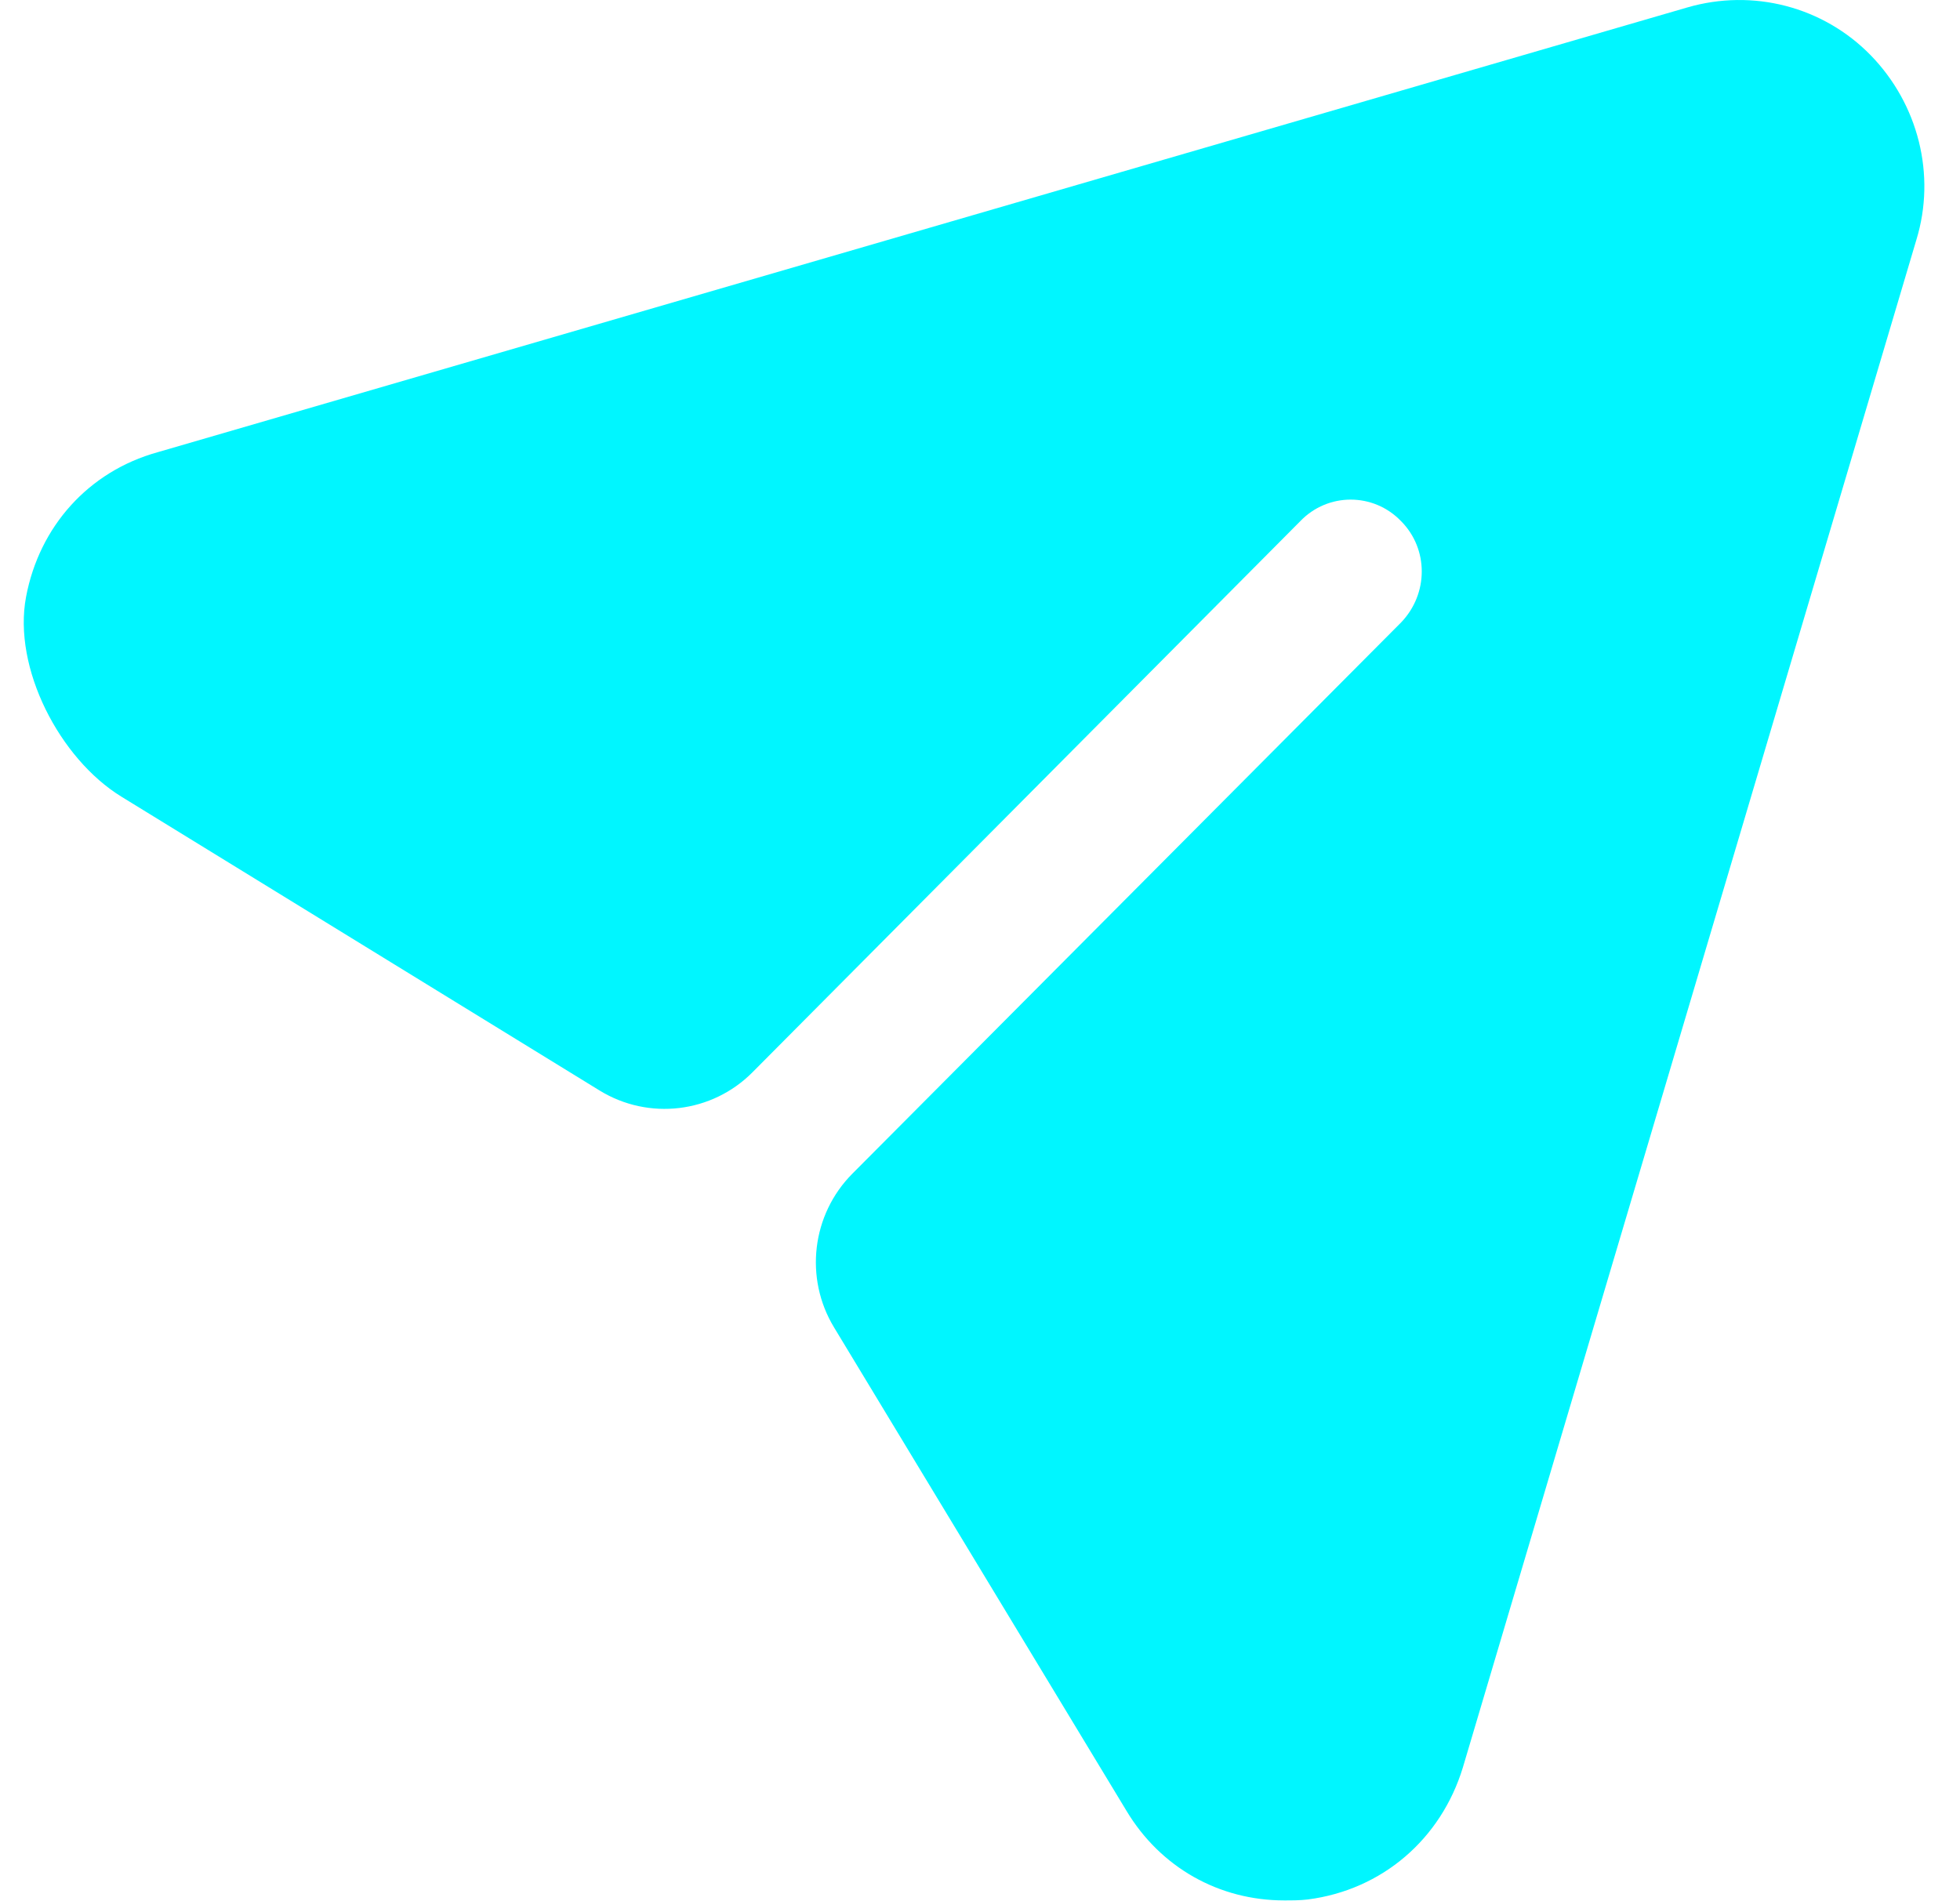
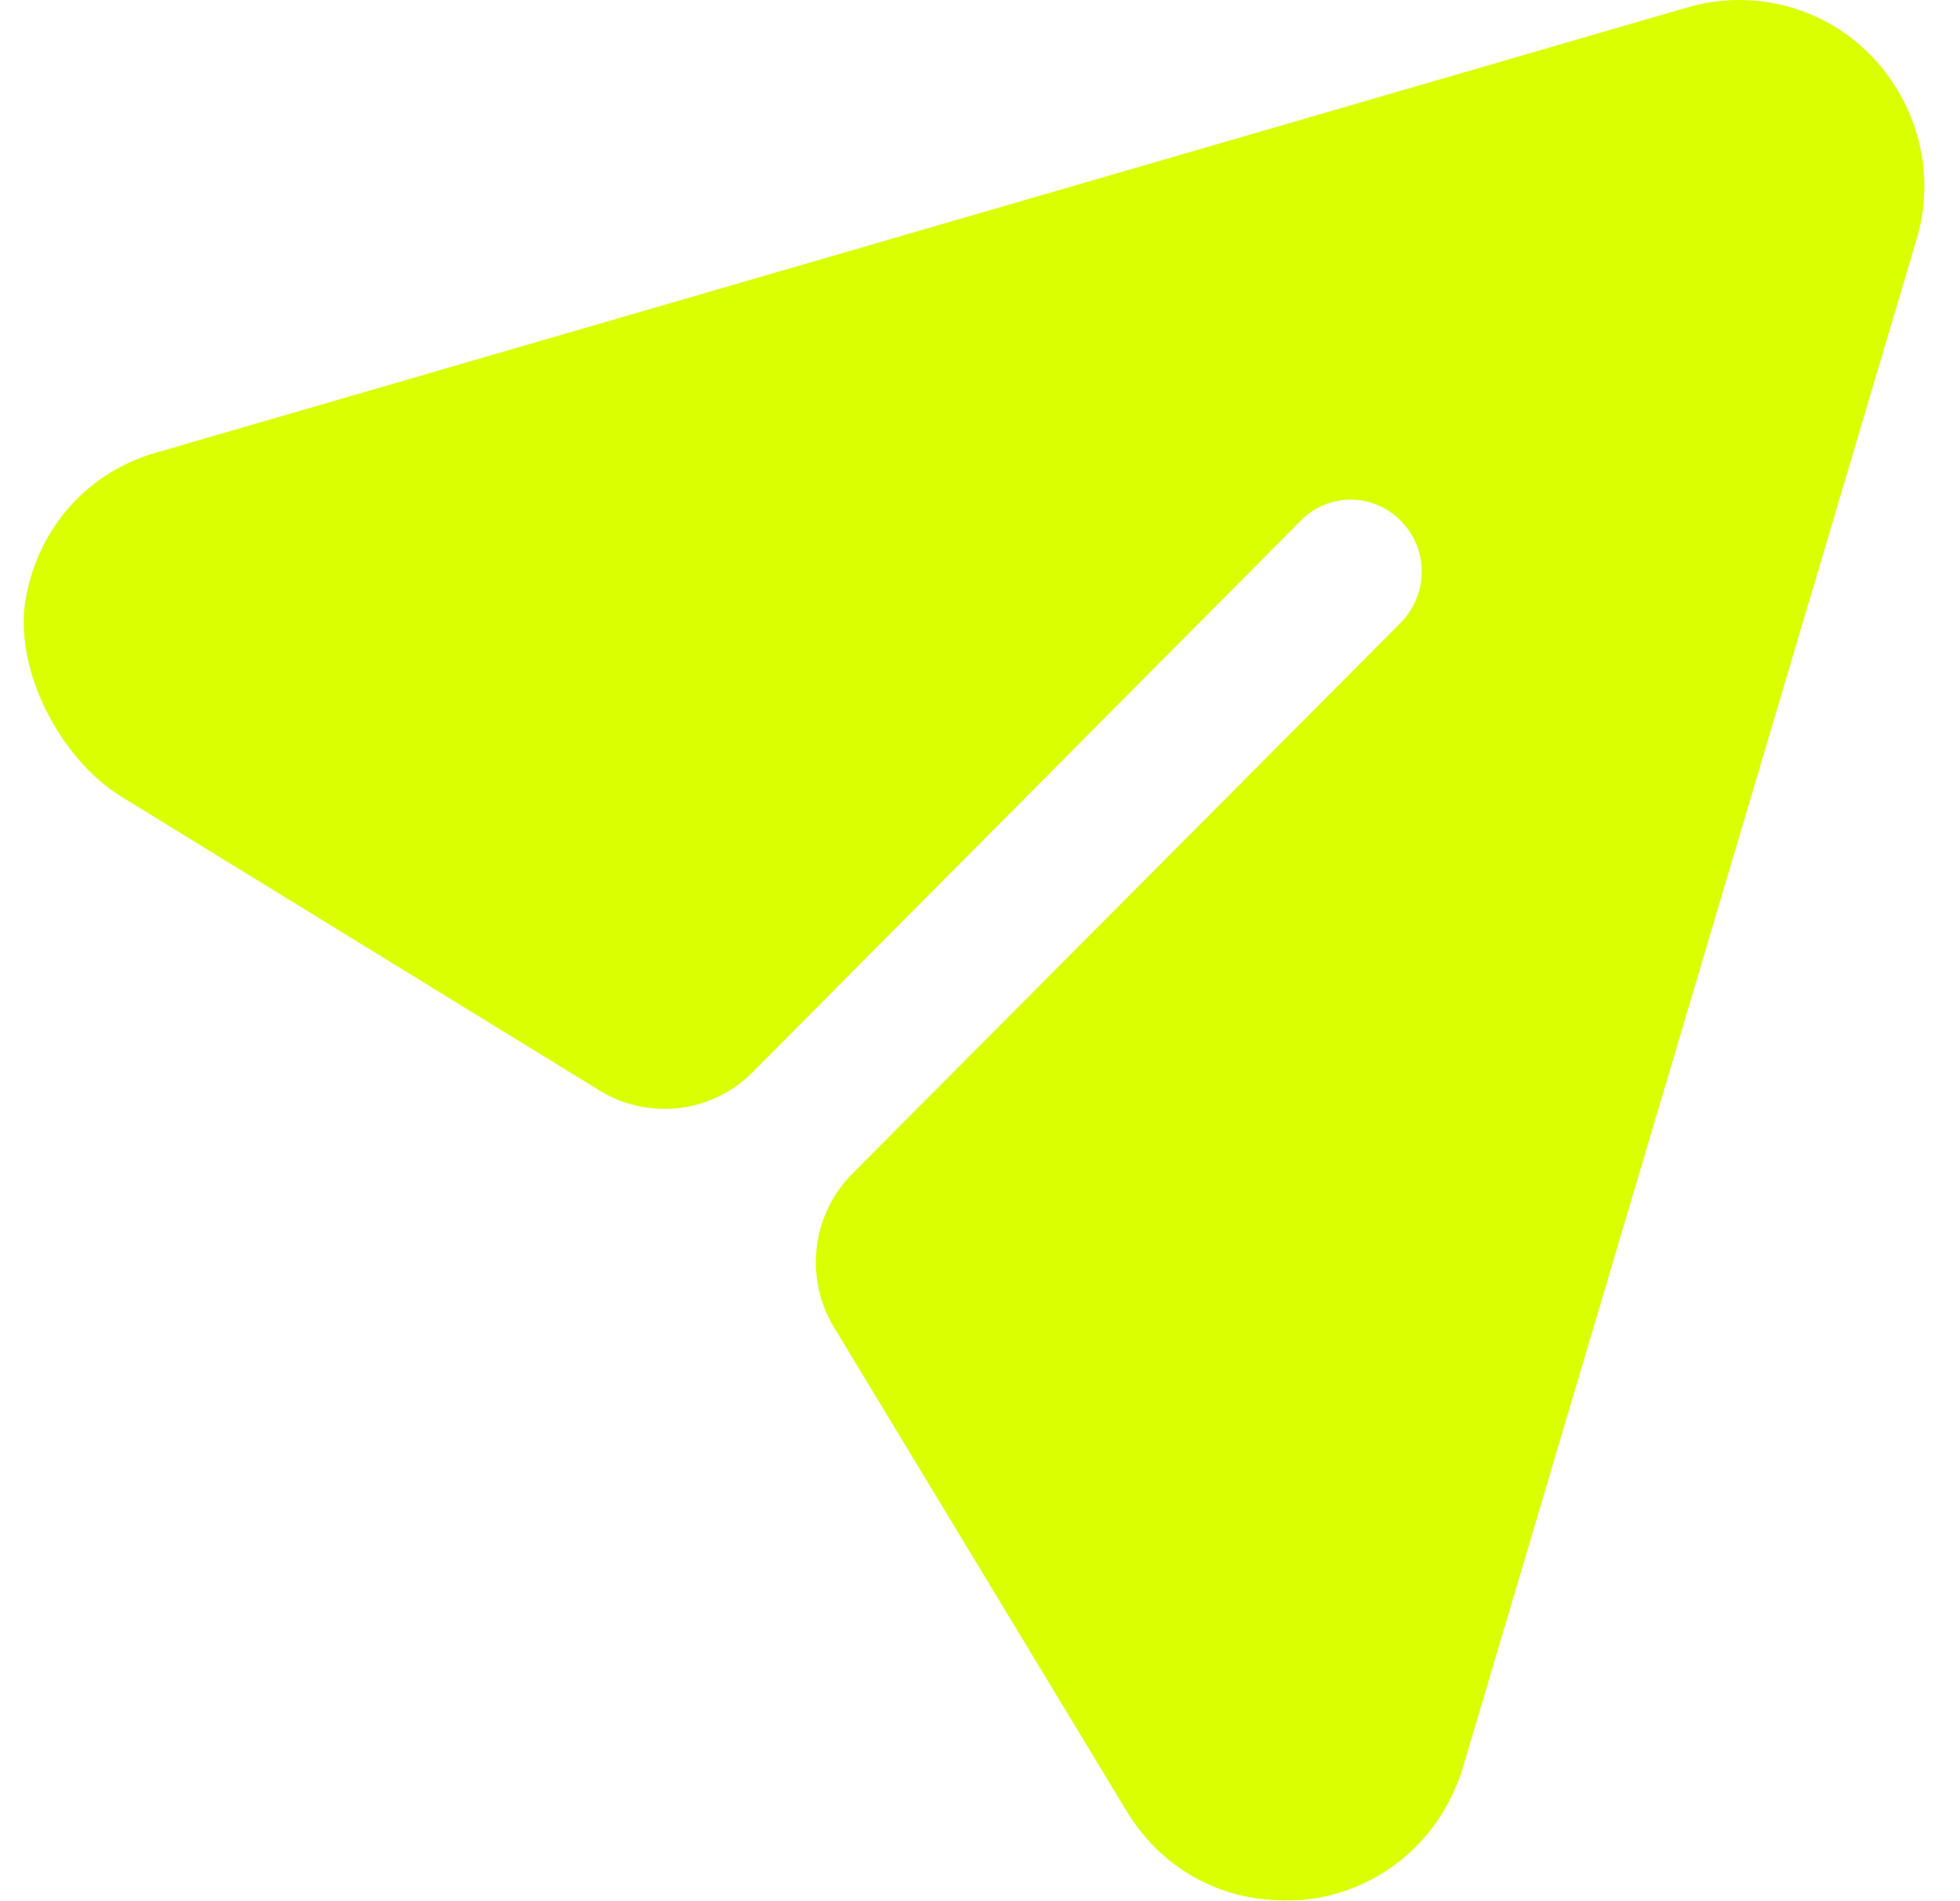
<svg xmlns="http://www.w3.org/2000/svg" width="33" height="32" viewBox="0 0 33 32" fill="none">
-   <path d="M31.497 0.931C30.696 0.11 29.512 -0.196 28.407 0.126L2.653 7.615C1.488 7.939 0.662 8.868 0.439 10.049C0.212 11.25 1.006 12.776 2.043 13.414L10.096 18.363C10.922 18.87 11.988 18.743 12.671 18.054L21.893 8.775C22.357 8.292 23.125 8.292 23.589 8.775C24.054 9.242 24.054 9.999 23.589 10.482L14.352 19.762C13.667 20.45 13.539 21.521 14.043 22.352L18.963 30.486C19.54 31.452 20.532 32 21.621 32C21.749 32 21.893 32 22.021 31.984C23.269 31.823 24.262 30.969 24.63 29.761L32.265 4.04C32.601 2.944 32.297 1.753 31.497 0.931" fill="#00F6FF" />
+   <path d="M31.497 0.931C30.696 0.11 29.512 -0.196 28.407 0.126L2.653 7.615C1.488 7.939 0.662 8.868 0.439 10.049C0.212 11.25 1.006 12.776 2.043 13.414L10.096 18.363C10.922 18.87 11.988 18.743 12.671 18.054L21.893 8.775C22.357 8.292 23.125 8.292 23.589 8.775C24.054 9.242 24.054 9.999 23.589 10.482L14.352 19.762C13.667 20.45 13.539 21.521 14.043 22.352L18.963 30.486C19.54 31.452 20.532 32 21.621 32C21.749 32 21.893 32 22.021 31.984C23.269 31.823 24.262 30.969 24.63 29.761L32.265 4.04C32.601 2.944 32.297 1.753 31.497 0.931" fill="#d9ff00" />
</svg>
